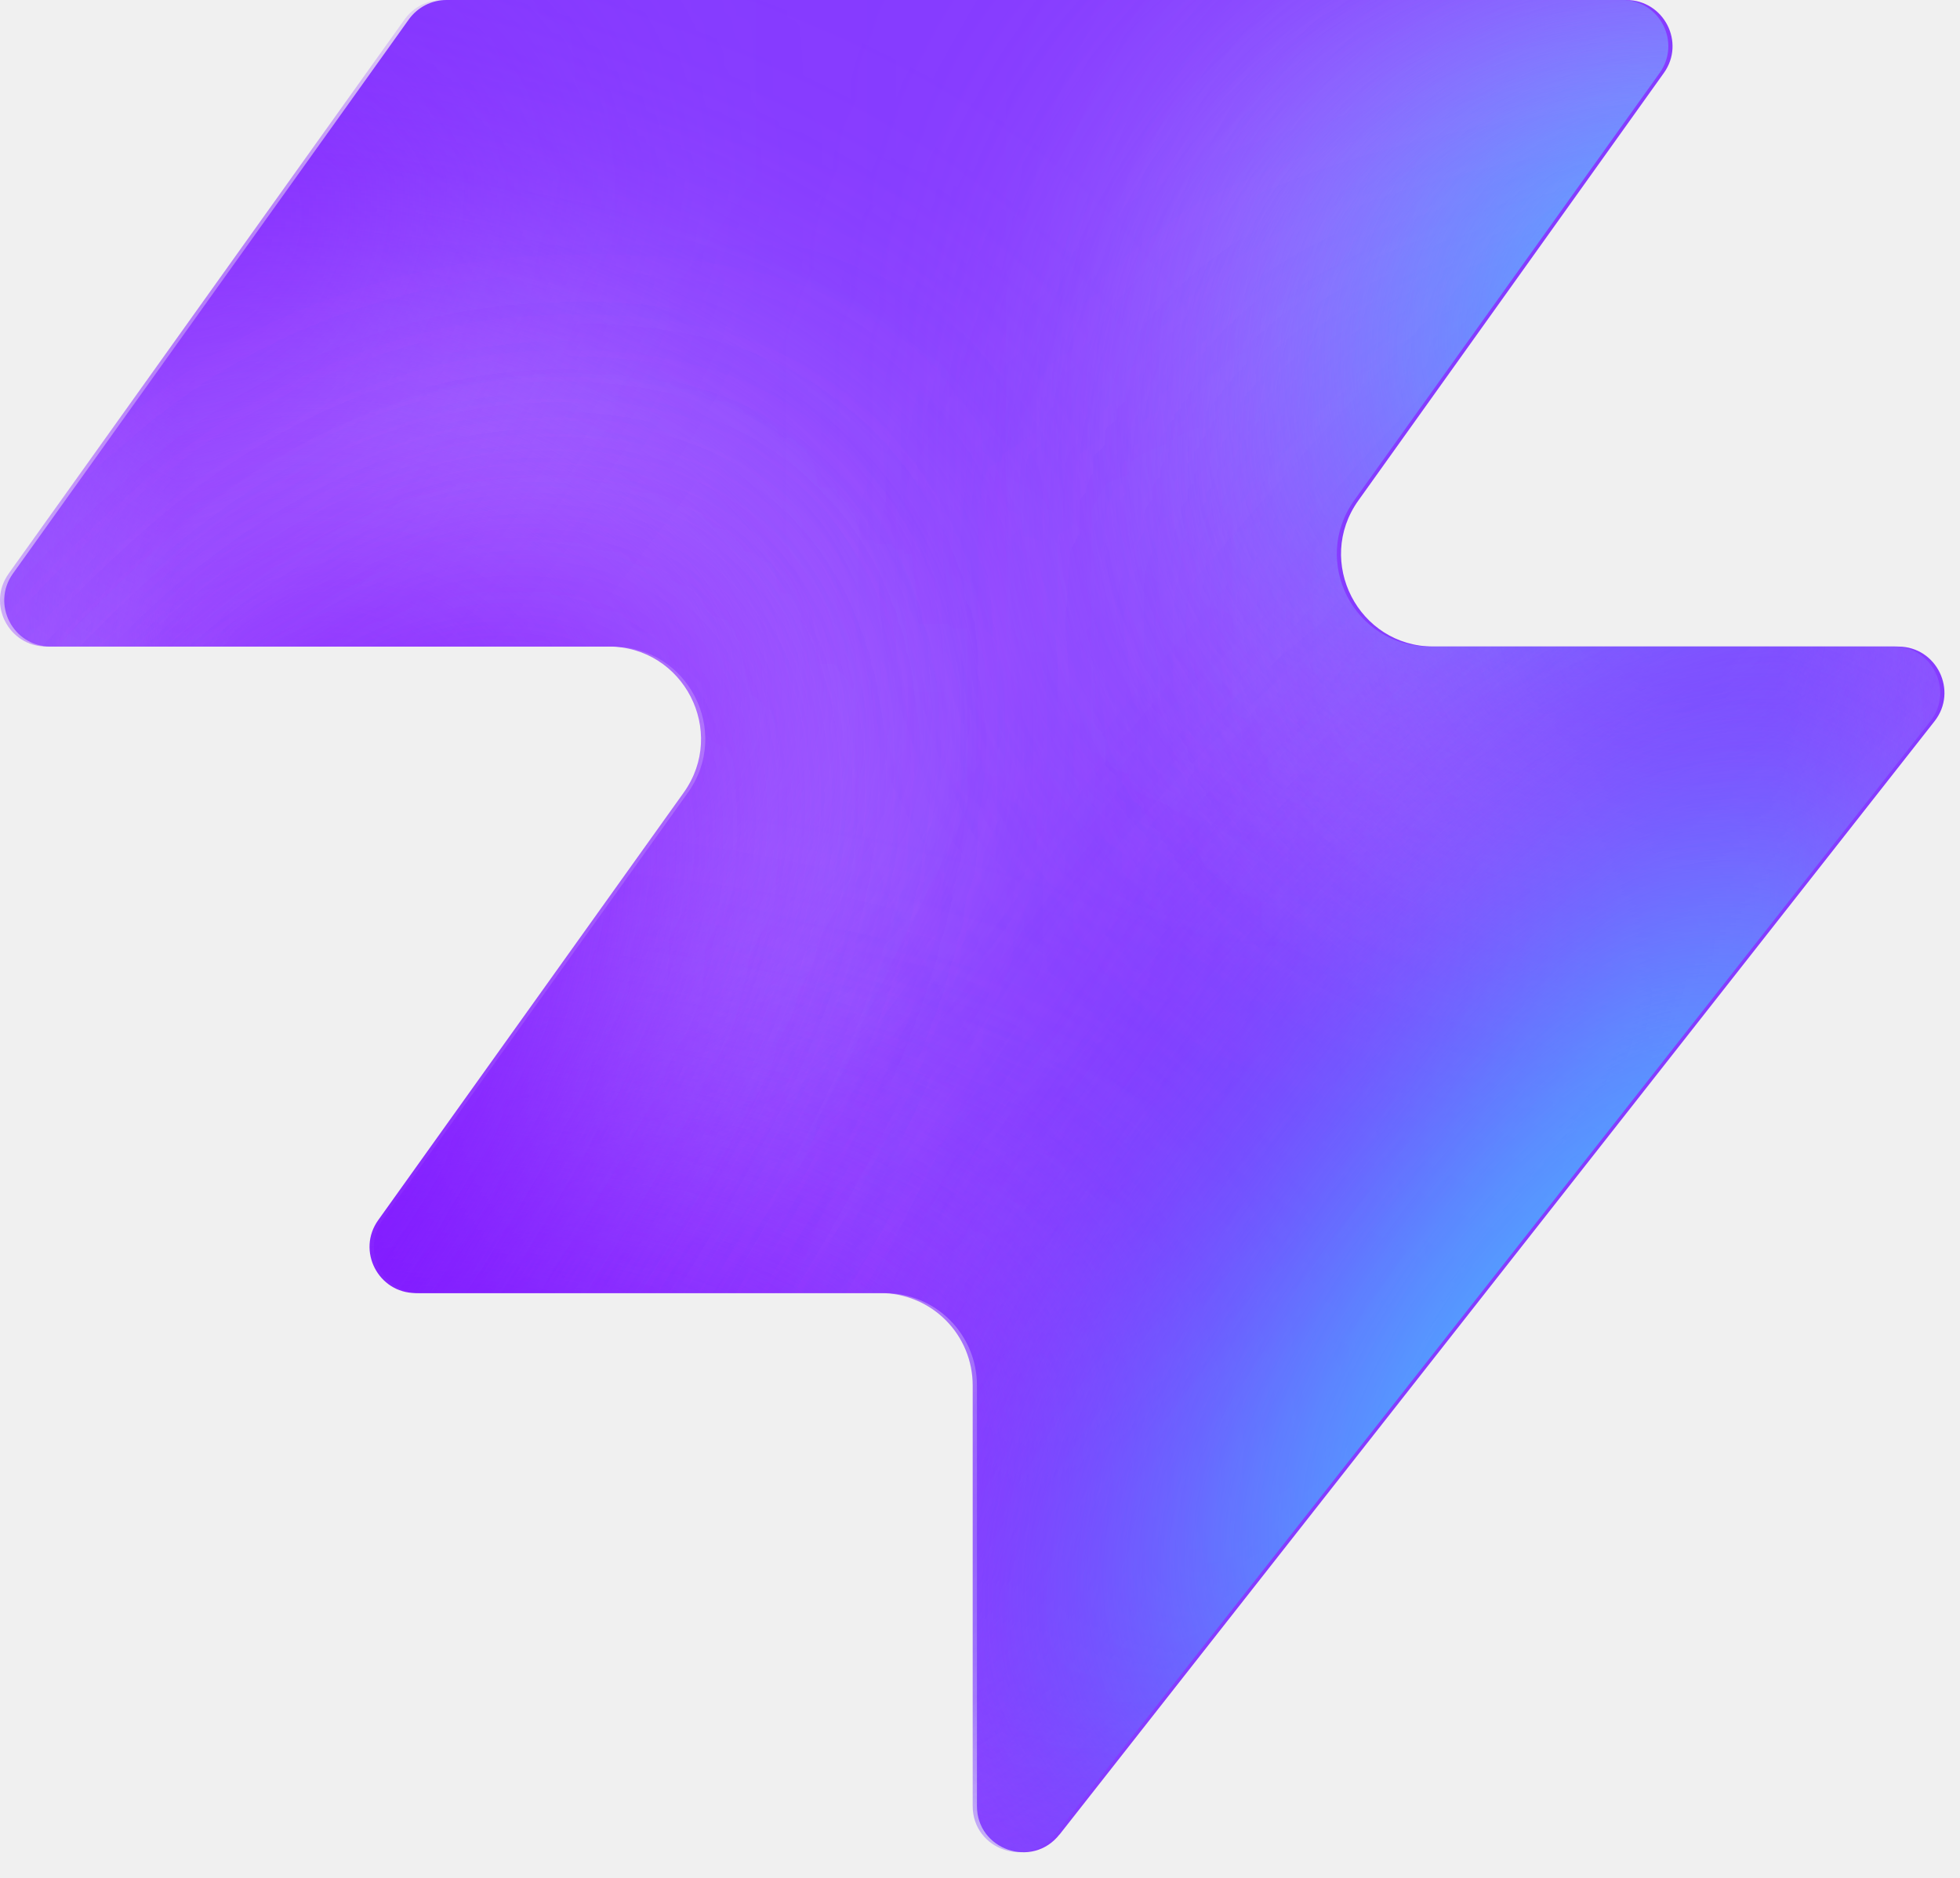
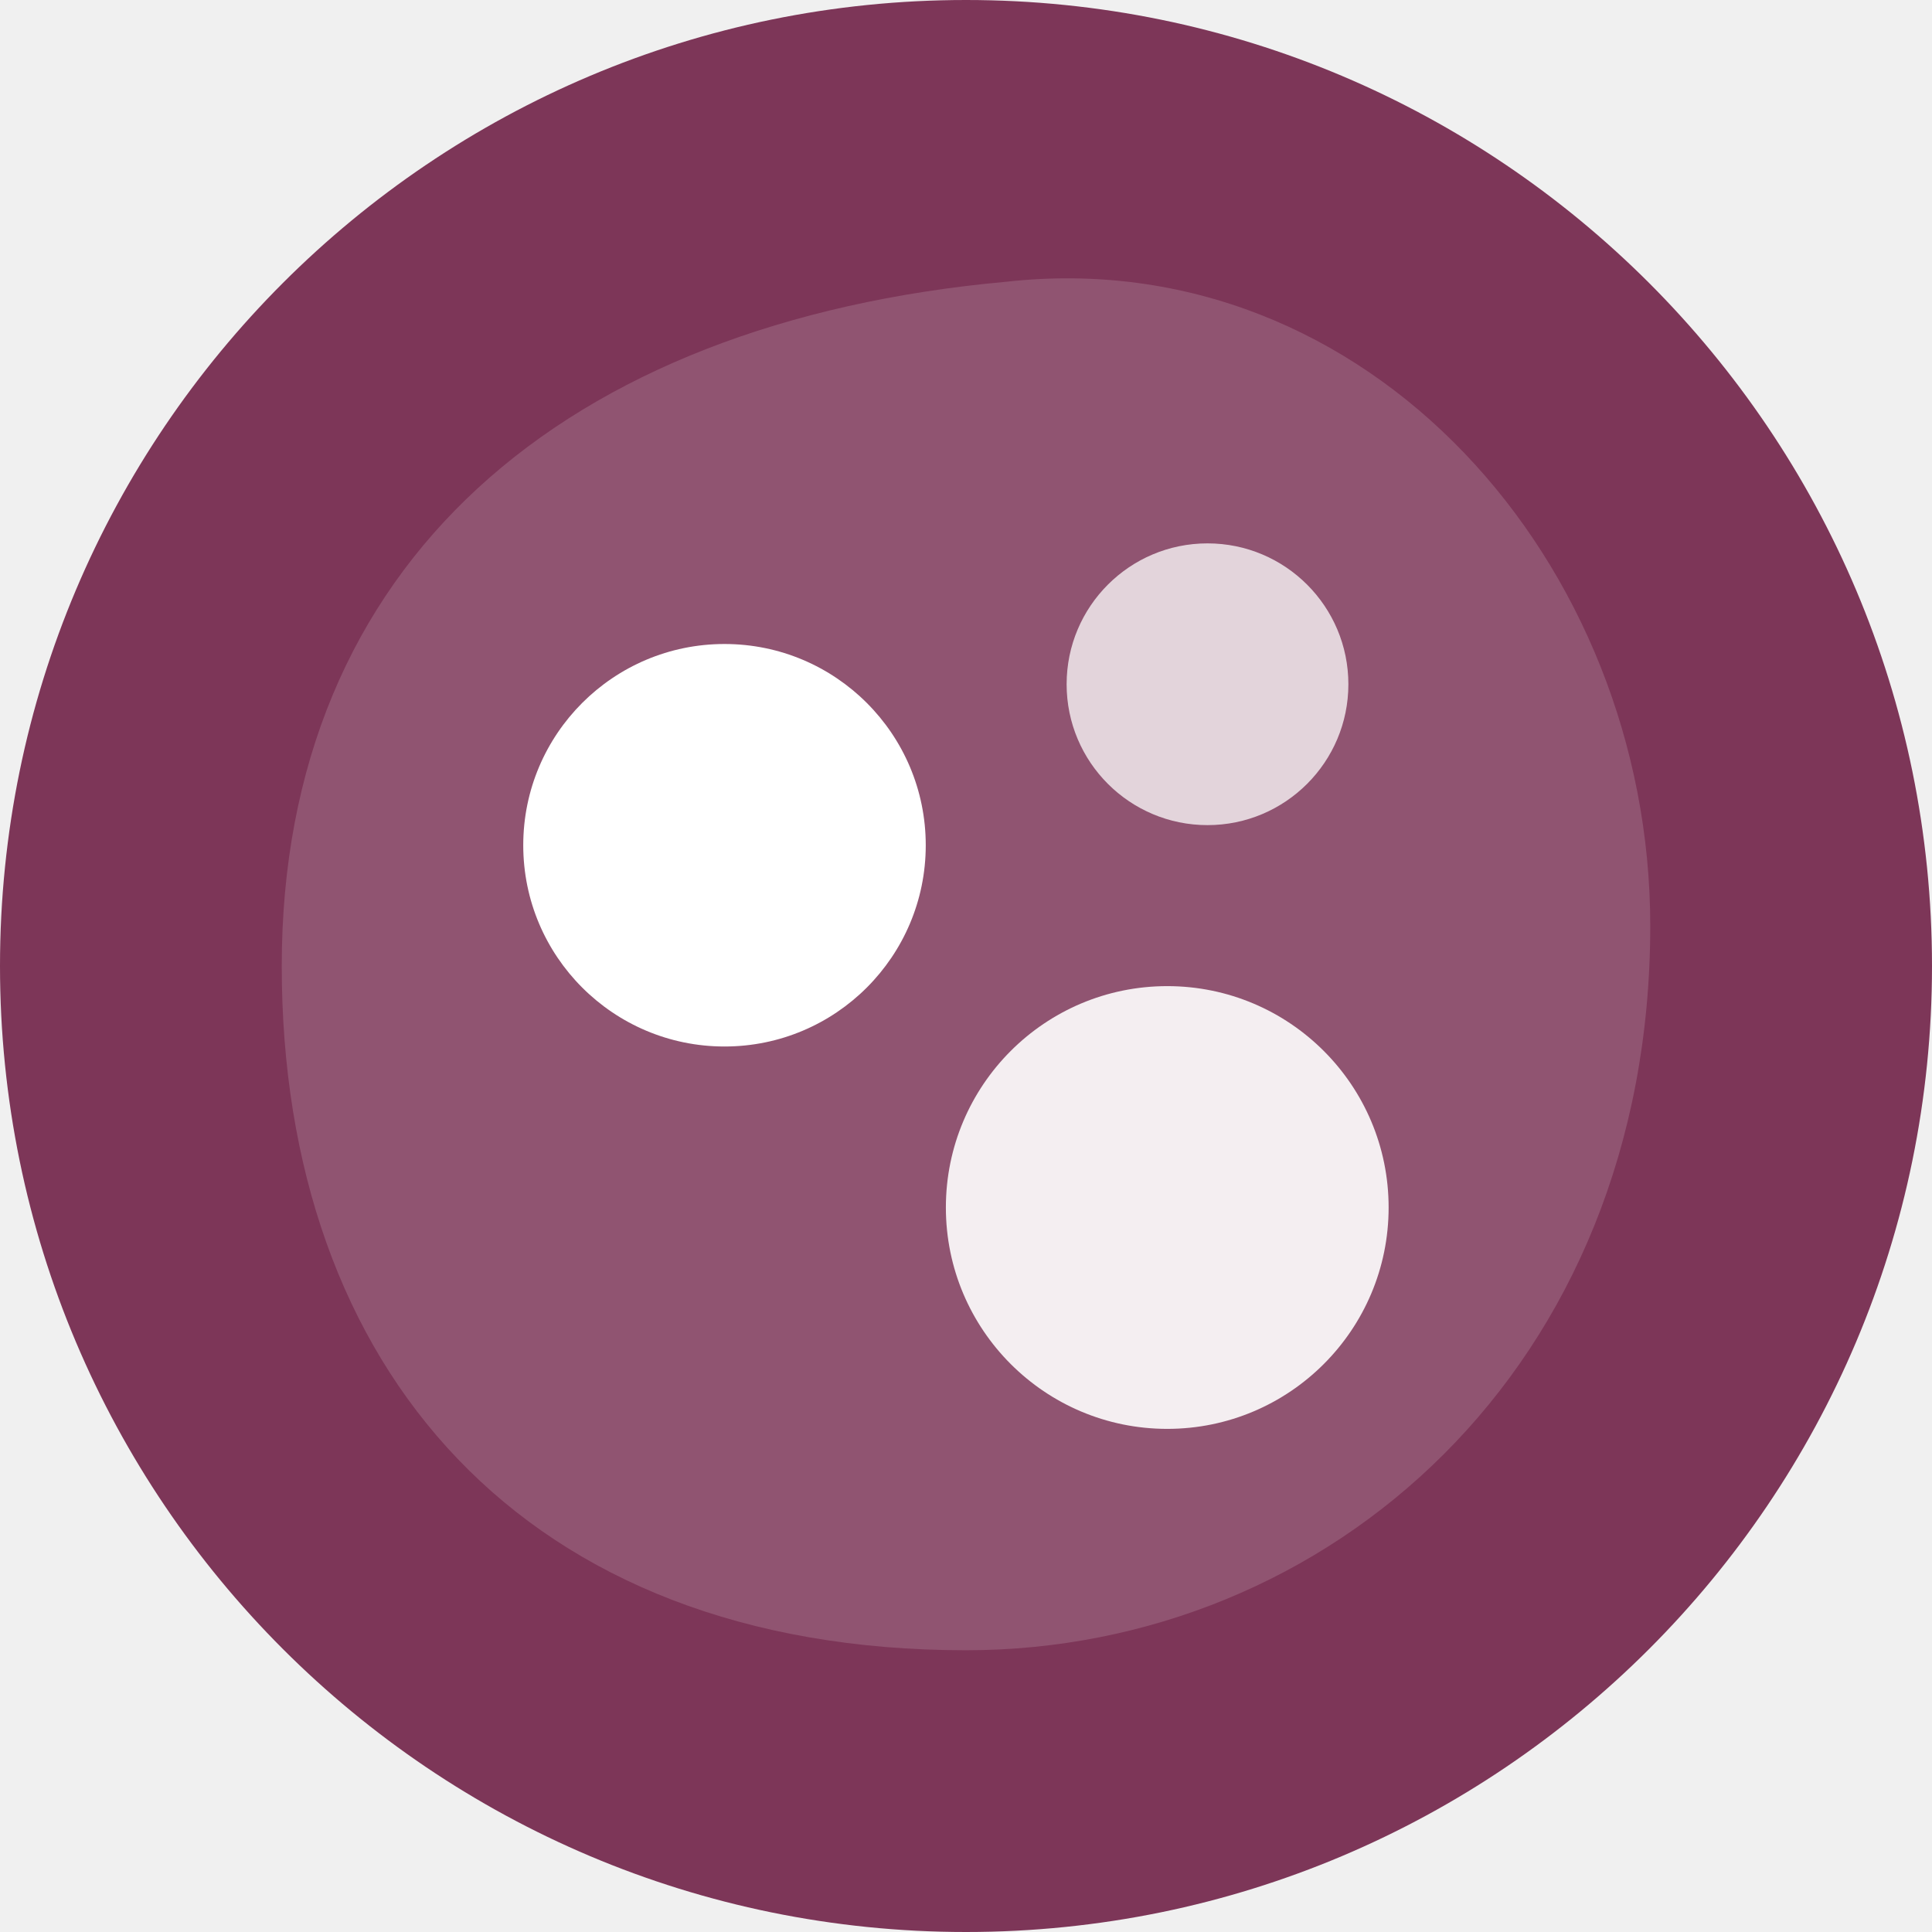
- <svg xmlns="http://www.w3.org/2000/svg" width="48" height="46" fill="none" viewBox="0 0 48 46">
-   <path fill="#863bff" d="M25.946 44.938c-.664.845-2.021.375-2.021-.698V33.937a2.26 2.26 0 0 0-2.262-2.262H10.287c-.92 0-1.456-1.04-.92-1.788l7.48-10.471c1.07-1.497 0-3.578-1.842-3.578H1.237c-.92 0-1.456-1.04-.92-1.788L10.013.474c.214-.297.556-.474.92-.474h28.894c.92 0 1.456 1.04.92 1.788l-7.48 10.471c-1.07 1.498 0 3.579 1.842 3.579h11.377c.943 0 1.473 1.088.89 1.83L25.947 44.94z" style="fill:#863bff;fill:color(display-p3 .525 .23 1);fill-opacity:1" />
-   <mask id="a" width="48" height="46" x="0" y="0" maskUnits="userSpaceOnUse" style="mask-type:alpha">
-     <path fill="#000" d="M25.842 44.938c-.664.844-2.021.375-2.021-.698V33.937a2.26 2.26 0 0 0-2.262-2.262H10.183c-.92 0-1.456-1.04-.92-1.788l7.48-10.471c1.07-1.498 0-3.579-1.842-3.579H1.133c-.92 0-1.456-1.04-.92-1.787L9.91.473c.214-.297.556-.474.92-.474h28.894c.92 0 1.456 1.04.92 1.788l-7.48 10.471c-1.07 1.498 0 3.578 1.842 3.578h11.377c.943 0 1.473 1.088.89 1.832L25.843 44.94z" style="fill:#000;fill-opacity:1" />
-   </mask>
-   <g mask="url(#a)">
-     <g filter="url(#b)">
-       <ellipse cx="5.508" cy="14.704" fill="#ede6ff" rx="5.508" ry="14.704" style="fill:#ede6ff;fill:color(display-p3 .927 .903 1);fill-opacity:1" transform="matrix(.00324 1 1 -.00324 -4.47 31.516)" />
-     </g>
-     <g filter="url(#c)">
-       <ellipse cx="10.399" cy="29.851" fill="#ede6ff" rx="10.399" ry="29.851" style="fill:#ede6ff;fill:color(display-p3 .927 .903 1);fill-opacity:1" transform="matrix(.00324 1 1 -.00324 -39.328 7.883)" />
-     </g>
-     <g filter="url(#d)">
-       <ellipse cx="5.508" cy="30.487" fill="#7e14ff" rx="5.508" ry="30.487" style="fill:#7e14ff;fill:color(display-p3 .492 .077 1);fill-opacity:1" transform="rotate(89.814 -25.913 -14.639)scale(1 -1)" />
-     </g>
-     <g filter="url(#e)">
-       <ellipse cx="5.508" cy="30.599" fill="#7e14ff" rx="5.508" ry="30.599" style="fill:#7e14ff;fill:color(display-p3 .492 .077 1);fill-opacity:1" transform="rotate(89.814 -32.644 -3.334)scale(1 -1)" />
-     </g>
-     <g filter="url(#f)">
-       <ellipse cx="5.508" cy="30.599" fill="#7e14ff" rx="5.508" ry="30.599" style="fill:#7e14ff;fill:color(display-p3 .492 .077 1);fill-opacity:1" transform="matrix(.00324 1 1 -.00324 -34.34 30.47)" />
-     </g>
-     <g filter="url(#g)">
-       <ellipse cx="14.072" cy="22.078" fill="#ede6ff" rx="14.072" ry="22.078" style="fill:#ede6ff;fill:color(display-p3 .927 .903 1);fill-opacity:1" transform="rotate(93.35 24.506 48.493)scale(-1 1)" />
-     </g>
-     <g filter="url(#h)">
-       <ellipse cx="3.47" cy="21.501" fill="#7e14ff" rx="3.47" ry="21.501" style="fill:#7e14ff;fill:color(display-p3 .492 .077 1);fill-opacity:1" transform="rotate(89.009 28.708 47.59)scale(-1 1)" />
-     </g>
-     <g filter="url(#i)">
-       <ellipse cx="3.47" cy="21.501" fill="#7e14ff" rx="3.47" ry="21.501" style="fill:#7e14ff;fill:color(display-p3 .492 .077 1);fill-opacity:1" transform="rotate(89.009 28.708 47.59)scale(-1 1)" />
-     </g>
-     <g filter="url(#j)">
-       <ellipse cx=".387" cy="8.972" fill="#7e14ff" rx="4.407" ry="29.108" style="fill:#7e14ff;fill:color(display-p3 .492 .077 1);fill-opacity:1" transform="rotate(39.51 .387 8.972)" />
-     </g>
-     <g filter="url(#k)">
-       <ellipse cx="47.523" cy="-6.092" fill="#7e14ff" rx="4.407" ry="29.108" style="fill:#7e14ff;fill:color(display-p3 .492 .077 1);fill-opacity:1" transform="rotate(37.892 47.523 -6.092)" />
-     </g>
-     <g filter="url(#l)">
-       <ellipse cx="41.412" cy="6.333" fill="#47bfff" rx="5.971" ry="9.665" style="fill:#47bfff;fill:color(display-p3 .28 .748 1);fill-opacity:1" transform="rotate(37.892 41.412 6.333)" />
-     </g>
-     <g filter="url(#m)">
-       <ellipse cx="-1.879" cy="38.332" fill="#7e14ff" rx="4.407" ry="29.108" style="fill:#7e14ff;fill:color(display-p3 .492 .077 1);fill-opacity:1" transform="rotate(37.892 -1.88 38.332)" />
-     </g>
-     <g filter="url(#n)">
-       <ellipse cx="-1.879" cy="38.332" fill="#7e14ff" rx="4.407" ry="29.108" style="fill:#7e14ff;fill:color(display-p3 .492 .077 1);fill-opacity:1" transform="rotate(37.892 -1.88 38.332)" />
-     </g>
-     <g filter="url(#o)">
-       <ellipse cx="35.651" cy="29.907" fill="#7e14ff" rx="4.407" ry="29.108" style="fill:#7e14ff;fill:color(display-p3 .492 .077 1);fill-opacity:1" transform="rotate(37.892 35.651 29.907)" />
-     </g>
-     <g filter="url(#p)">
-       <ellipse cx="38.418" cy="32.4" fill="#47bfff" rx="5.971" ry="15.297" style="fill:#47bfff;fill:color(display-p3 .28 .748 1);fill-opacity:1" transform="rotate(37.892 38.418 32.4)" />
-     </g>
-   </g>
-   <defs>
-     <filter id="b" width="60.045" height="41.654" x="-19.77" y="16.149" color-interpolation-filters="sRGB" filterUnits="userSpaceOnUse">
-       <feFlood flood-opacity="0" result="BackgroundImageFix" />
-       <feBlend in="SourceGraphic" in2="BackgroundImageFix" result="shape" />
-       <feGaussianBlur result="effect1_foregroundBlur_2002_17158" stdDeviation="7.659" />
-     </filter>
-     <filter id="c" width="90.34" height="51.437" x="-54.613" y="-7.533" color-interpolation-filters="sRGB" filterUnits="userSpaceOnUse">
-       <feFlood flood-opacity="0" result="BackgroundImageFix" />
-       <feBlend in="SourceGraphic" in2="BackgroundImageFix" result="shape" />
-       <feGaussianBlur result="effect1_foregroundBlur_2002_17158" stdDeviation="7.659" />
-     </filter>
-     <filter id="d" width="79.355" height="29.4" x="-49.64" y="2.03" color-interpolation-filters="sRGB" filterUnits="userSpaceOnUse">
-       <feFlood flood-opacity="0" result="BackgroundImageFix" />
-       <feBlend in="SourceGraphic" in2="BackgroundImageFix" result="shape" />
-       <feGaussianBlur result="effect1_foregroundBlur_2002_17158" stdDeviation="4.596" />
-     </filter>
-     <filter id="e" width="79.579" height="29.4" x="-45.045" y="20.029" color-interpolation-filters="sRGB" filterUnits="userSpaceOnUse">
-       <feFlood flood-opacity="0" result="BackgroundImageFix" />
-       <feBlend in="SourceGraphic" in2="BackgroundImageFix" result="shape" />
-       <feGaussianBlur result="effect1_foregroundBlur_2002_17158" stdDeviation="4.596" />
-     </filter>
-     <filter id="f" width="79.579" height="29.4" x="-43.513" y="21.178" color-interpolation-filters="sRGB" filterUnits="userSpaceOnUse">
-       <feFlood flood-opacity="0" result="BackgroundImageFix" />
-       <feBlend in="SourceGraphic" in2="BackgroundImageFix" result="shape" />
-       <feGaussianBlur result="effect1_foregroundBlur_2002_17158" stdDeviation="4.596" />
-     </filter>
-     <filter id="g" width="74.749" height="58.852" x="15.756" y="-17.901" color-interpolation-filters="sRGB" filterUnits="userSpaceOnUse">
-       <feFlood flood-opacity="0" result="BackgroundImageFix" />
-       <feBlend in="SourceGraphic" in2="BackgroundImageFix" result="shape" />
-       <feGaussianBlur result="effect1_foregroundBlur_2002_17158" stdDeviation="7.659" />
-     </filter>
-     <filter id="h" width="61.377" height="25.362" x="23.548" y="2.284" color-interpolation-filters="sRGB" filterUnits="userSpaceOnUse">
-       <feFlood flood-opacity="0" result="BackgroundImageFix" />
-       <feBlend in="SourceGraphic" in2="BackgroundImageFix" result="shape" />
-       <feGaussianBlur result="effect1_foregroundBlur_2002_17158" stdDeviation="4.596" />
-     </filter>
-     <filter id="i" width="61.377" height="25.362" x="23.548" y="2.284" color-interpolation-filters="sRGB" filterUnits="userSpaceOnUse">
-       <feFlood flood-opacity="0" result="BackgroundImageFix" />
-       <feBlend in="SourceGraphic" in2="BackgroundImageFix" result="shape" />
-       <feGaussianBlur result="effect1_foregroundBlur_2002_17158" stdDeviation="4.596" />
-     </filter>
-     <filter id="j" width="56.045" height="63.649" x="-27.636" y="-22.853" color-interpolation-filters="sRGB" filterUnits="userSpaceOnUse">
-       <feFlood flood-opacity="0" result="BackgroundImageFix" />
-       <feBlend in="SourceGraphic" in2="BackgroundImageFix" result="shape" />
-       <feGaussianBlur result="effect1_foregroundBlur_2002_17158" stdDeviation="4.596" />
-     </filter>
-     <filter id="k" width="54.814" height="64.646" x="20.116" y="-38.415" color-interpolation-filters="sRGB" filterUnits="userSpaceOnUse">
-       <feFlood flood-opacity="0" result="BackgroundImageFix" />
-       <feBlend in="SourceGraphic" in2="BackgroundImageFix" result="shape" />
-       <feGaussianBlur result="effect1_foregroundBlur_2002_17158" stdDeviation="4.596" />
-     </filter>
-     <filter id="l" width="33.541" height="35.313" x="24.641" y="-11.323" color-interpolation-filters="sRGB" filterUnits="userSpaceOnUse">
-       <feFlood flood-opacity="0" result="BackgroundImageFix" />
-       <feBlend in="SourceGraphic" in2="BackgroundImageFix" result="shape" />
-       <feGaussianBlur result="effect1_foregroundBlur_2002_17158" stdDeviation="4.596" />
-     </filter>
-     <filter id="m" width="54.814" height="64.646" x="-29.286" y="6.009" color-interpolation-filters="sRGB" filterUnits="userSpaceOnUse">
-       <feFlood flood-opacity="0" result="BackgroundImageFix" />
-       <feBlend in="SourceGraphic" in2="BackgroundImageFix" result="shape" />
-       <feGaussianBlur result="effect1_foregroundBlur_2002_17158" stdDeviation="4.596" />
-     </filter>
-     <filter id="n" width="54.814" height="64.646" x="-29.286" y="6.009" color-interpolation-filters="sRGB" filterUnits="userSpaceOnUse">
-       <feFlood flood-opacity="0" result="BackgroundImageFix" />
-       <feBlend in="SourceGraphic" in2="BackgroundImageFix" result="shape" />
-       <feGaussianBlur result="effect1_foregroundBlur_2002_17158" stdDeviation="4.596" />
-     </filter>
-     <filter id="o" width="54.814" height="64.646" x="8.244" y="-2.416" color-interpolation-filters="sRGB" filterUnits="userSpaceOnUse">
-       <feFlood flood-opacity="0" result="BackgroundImageFix" />
-       <feBlend in="SourceGraphic" in2="BackgroundImageFix" result="shape" />
-       <feGaussianBlur result="effect1_foregroundBlur_2002_17158" stdDeviation="4.596" />
-     </filter>
-     <filter id="p" width="39.409" height="43.623" x="18.713" y="10.588" color-interpolation-filters="sRGB" filterUnits="userSpaceOnUse">
-       <feFlood flood-opacity="0" result="BackgroundImageFix" />
-       <feBlend in="SourceGraphic" in2="BackgroundImageFix" result="shape" />
-       <feGaussianBlur result="effect1_foregroundBlur_2002_17158" stdDeviation="4.596" />
-     </filter>
-   </defs>
+ <svg xmlns="http://www.w3.org/2000/svg" viewBox="0 0 48 48">
+   <rect width="48" height="48" rx="24" fill="#7d3658" />
+   <path d="M25 7c9-1 16 7 16 16 0 11-8 18-17 18-11 0-17-7-17-17C7 14 14 8 25 7Z" fill="#fff" opacity=".15" />
+   <circle cx="18" cy="21" r="5" fill="#fff" />
+   <circle cx="30" cy="17" r="3.5" fill="#fff" opacity=".75" />
+   <circle cx="29" cy="30" r="5.5" fill="#fff" opacity=".9" />
</svg>
